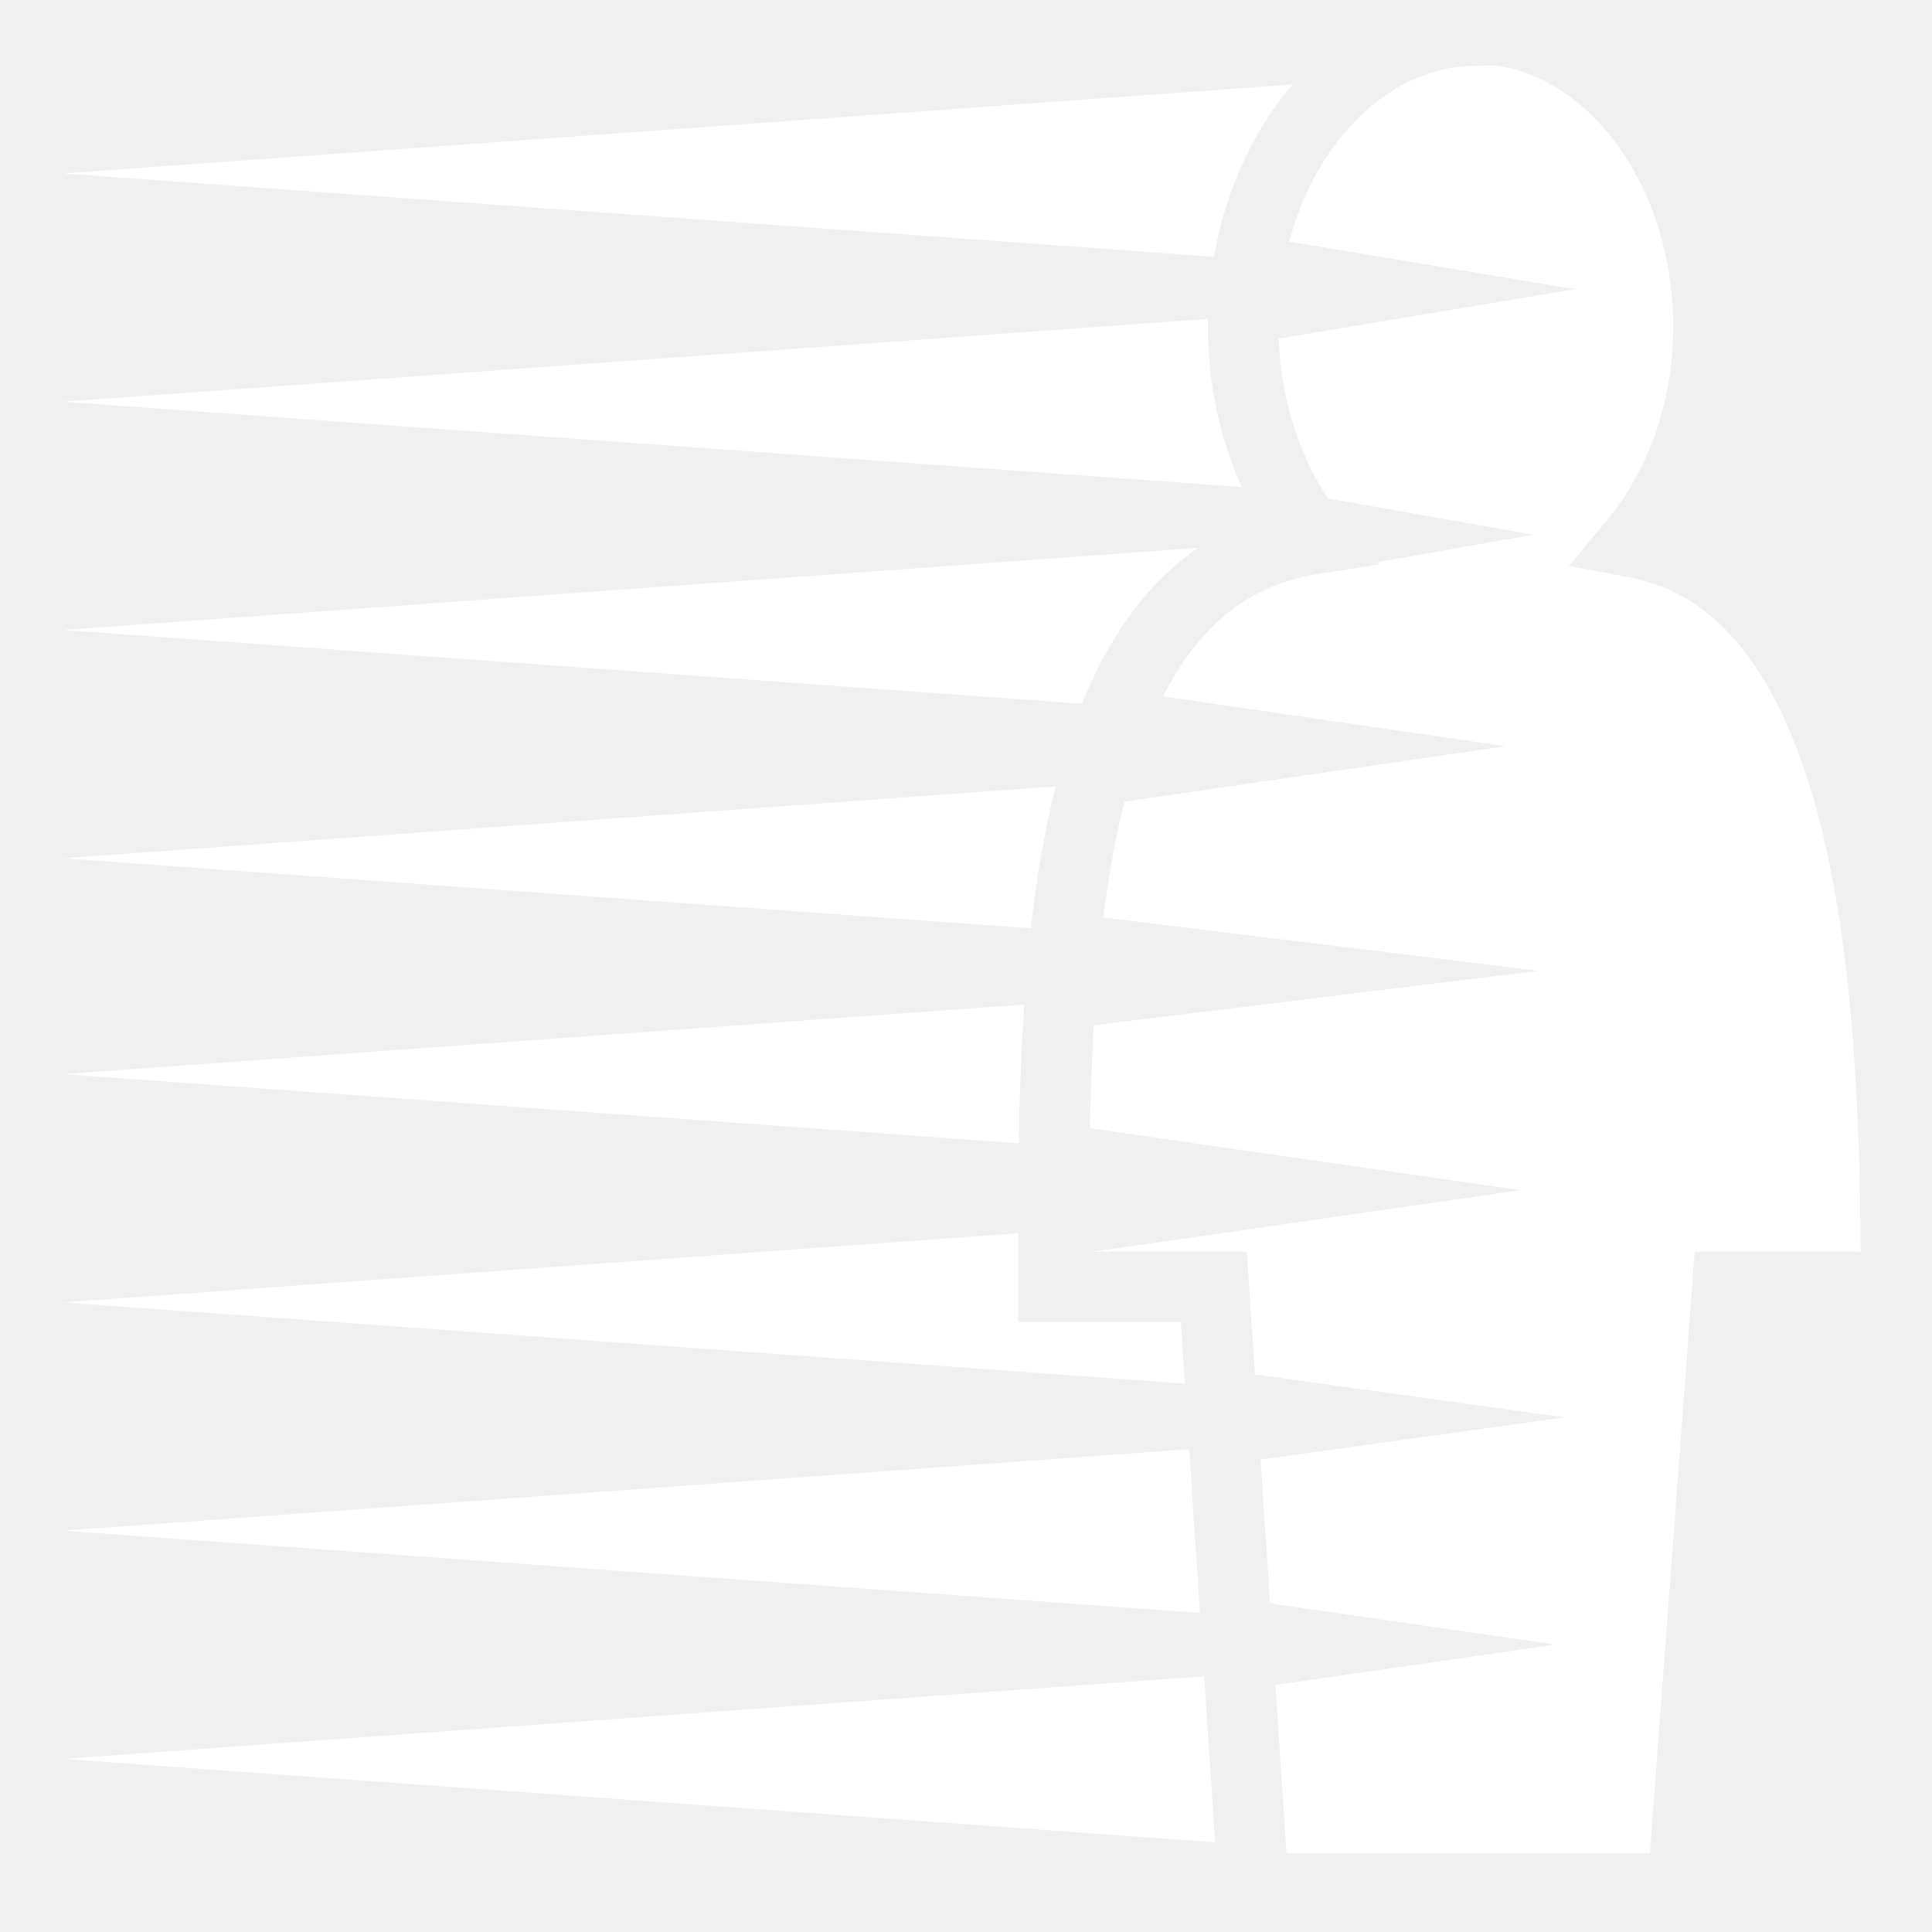
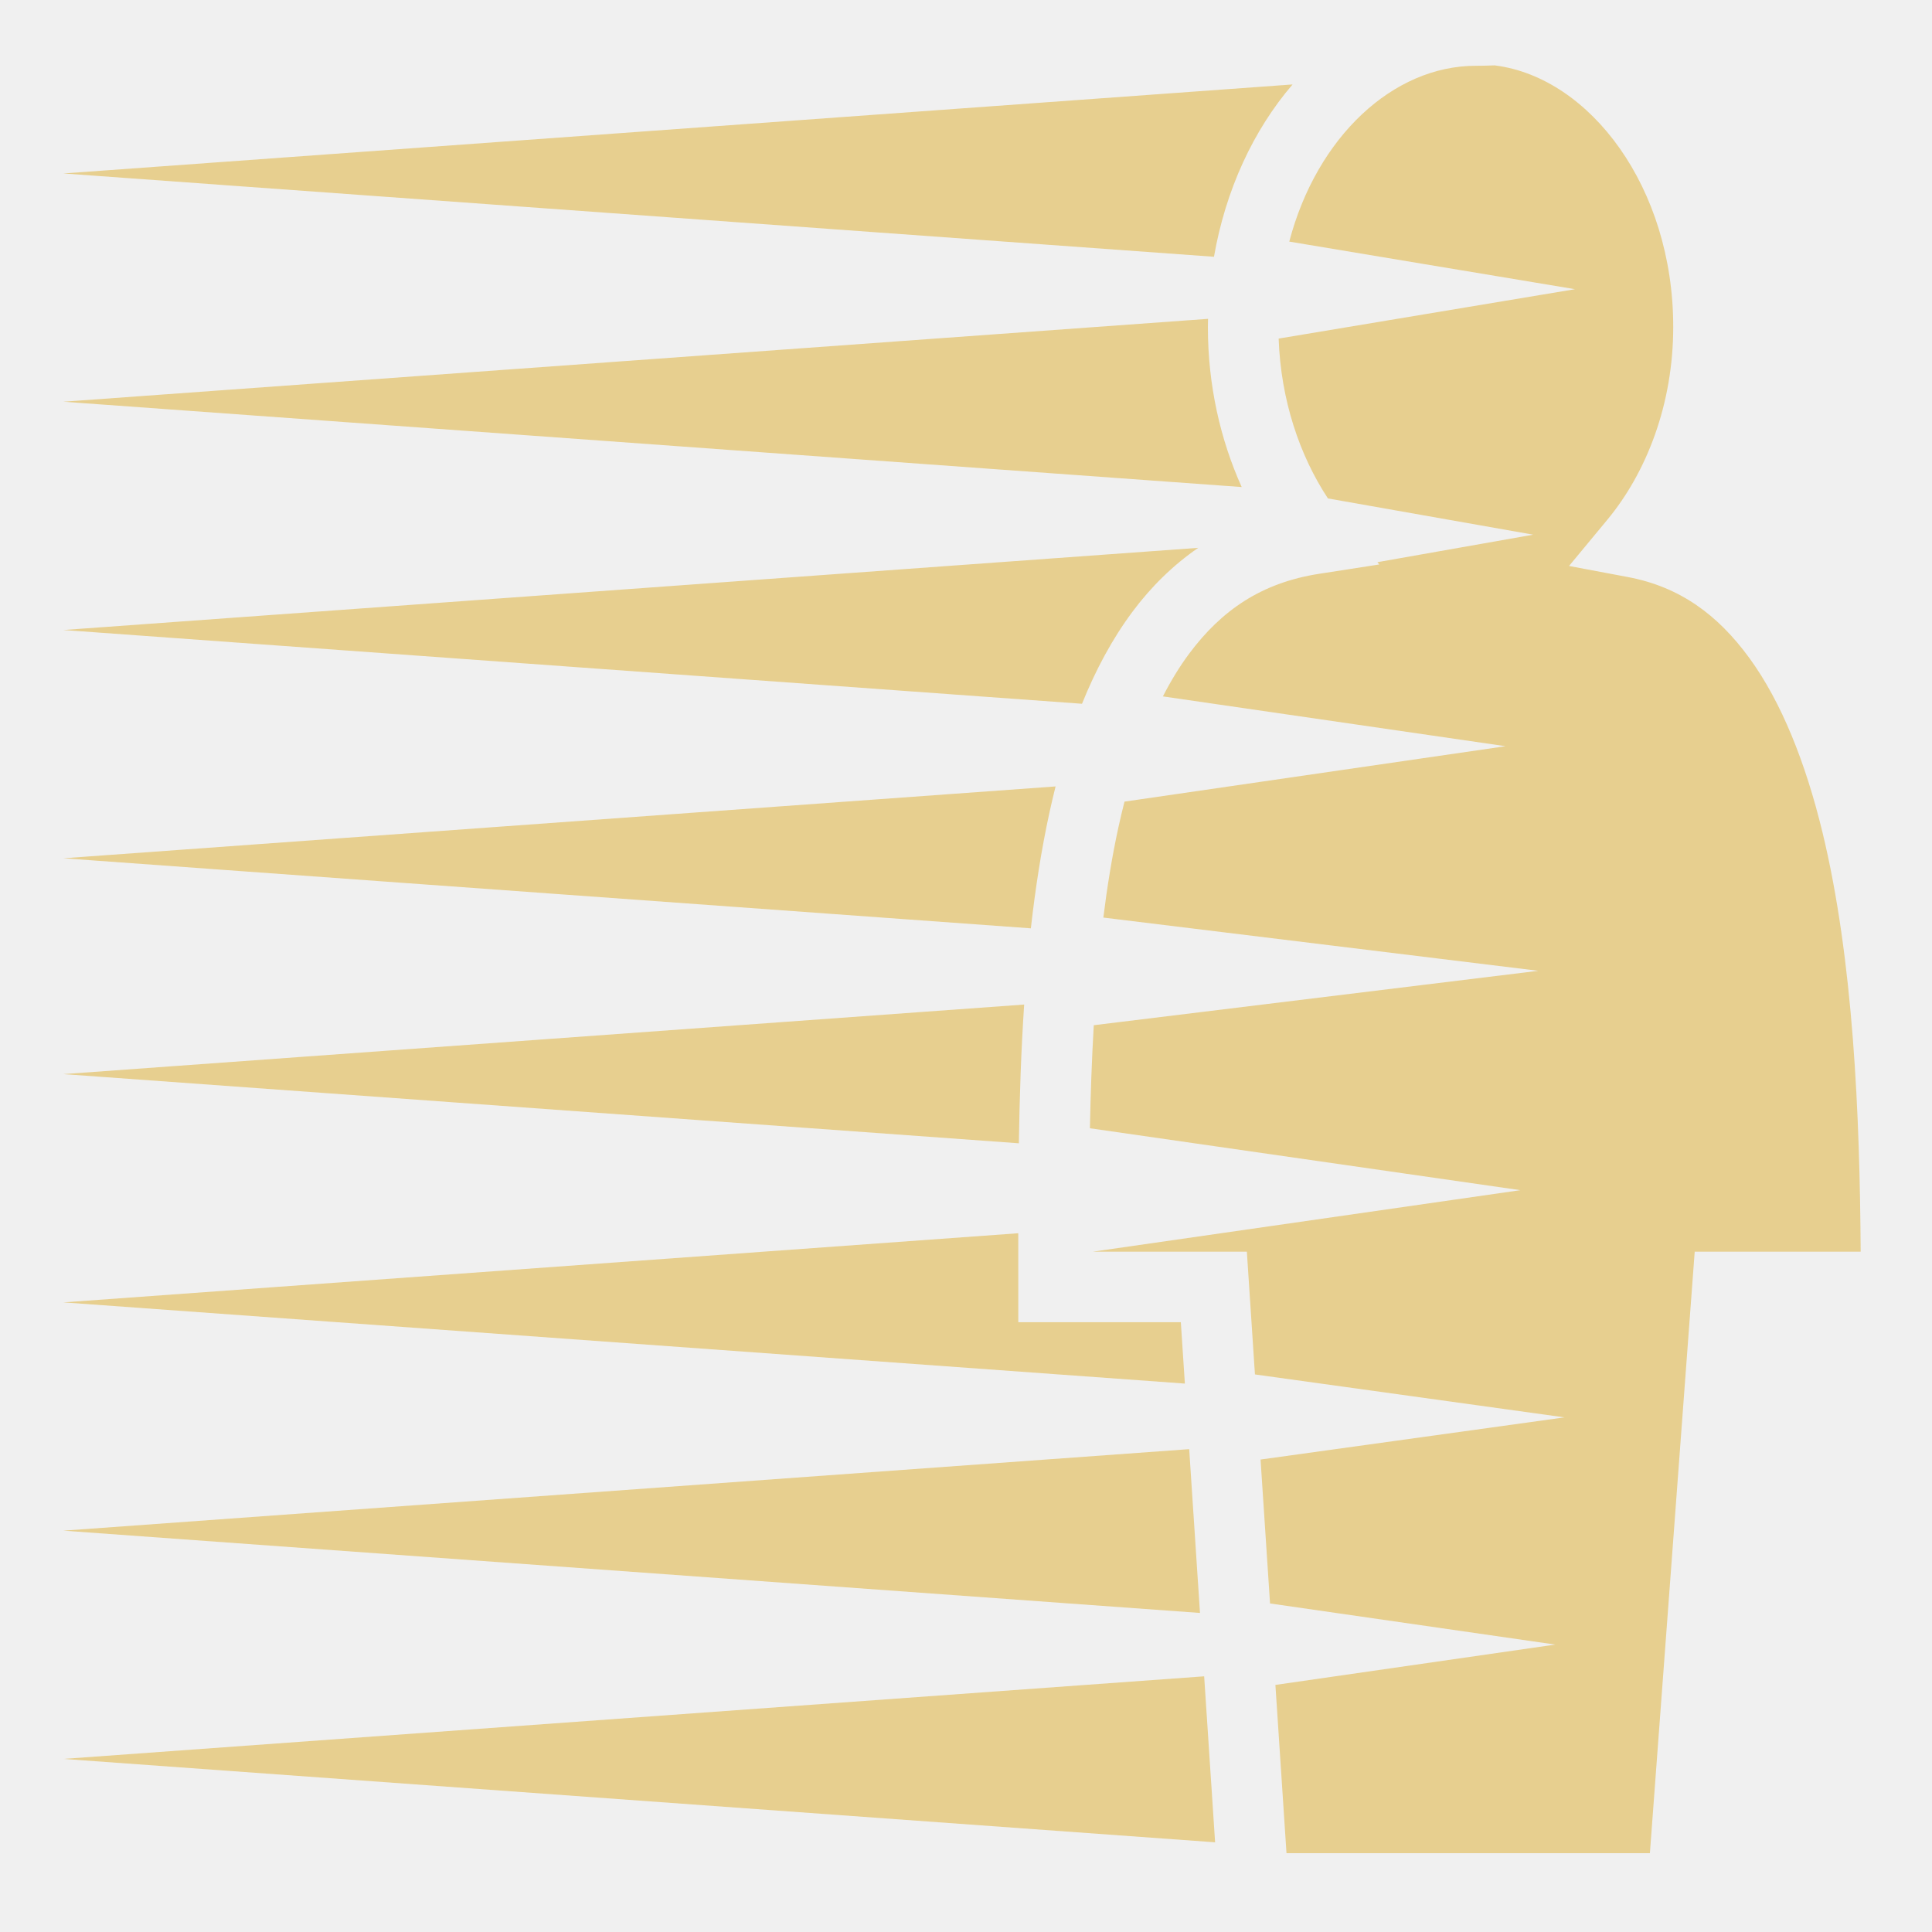
<svg xmlns="http://www.w3.org/2000/svg" viewBox="0 0 512 512">
-   <path fill="#fff" d="M396.082 17.326c-.166-.025-1.922.108-4.977.108-21.975 0-42.158 18.904-49.437 46.595l75.713 12.61-78.526 13.085c.564 16.248 5.55 30.99 13.062 42.367l54.39 9.603-41.277 7.29.484.607-15.91 2.47c-15.262 2.366-25.866 9.63-34.46 21.165-2.534 3.4-4.848 7.198-6.962 11.328l90.798 13.2-100.976 14.684c-.576 2.25-1.118 4.542-1.627 6.874-1.662 7.613-2.953 15.622-3.982 23.854l115.275 14.107-117.81 14.418c-.525 9.083-.84 18.236-1.022 27.31l114.07 16.407-113.304 16.3h40.826l2.144 32.532 82.026 11.38-80.54 11.173 2.512 38.14 75.582 10.897-74.158 10.69 2.938 44.59h96.306l11.875-159.403h43.983c-.228-36.033-1.914-77.32-10.137-111.194-4.462-18.384-10.84-34.42-19.314-46.063-8.472-11.642-18.583-18.958-32.248-21.53l-15.59-2.933 10.124-12.213c10.435-12.587 17.49-30.688 17.49-51.127 0-37.056-22.084-66.04-47.127-69.295l-.106-.013-.108-.016zm-53.535 5.055L16.785 45.968l304.93 22.082c3.073-17.672 10.43-33.57 20.832-45.67zm-22.402 62.114L16.783 106.46l312.28 22.612c-5.686-12.618-8.96-27.047-8.96-42.422 0-.722.027-1.437.042-2.156zm-2.612 60.688L16.783 166.96l269.96 19.546c3.583-8.906 7.975-17.144 13.415-24.445 4.868-6.532 10.676-12.254 17.375-16.878zm-37.79 63.228l-262.96 19.04L273.19 246.02c1.18-10.497 2.77-20.808 4.927-30.69.51-2.33 1.05-4.635 1.625-6.918zm-8.327 57.803L16.783 284.65l253.225 18.336c.18-12.057.585-24.438 1.408-36.773zm-1.562 60.605l-253.07 18.325 297.22 21.52-1.072-16.267H269.86v-9.343c0-4.62-.01-9.38-.006-14.235zm45.294 57.22L16.783 405.64l301.227 21.81-2.862-43.413zm3.97 60.202L16.782 466.13l305.233 22.102-2.9-43.992z" />
+   <path fill="#e7cf8f" d="M396.082 17.326c-.166-.025-1.922.108-4.977.108-21.975 0-42.158 18.904-49.437 46.595l75.713 12.61-78.526 13.085c.564 16.248 5.55 30.99 13.062 42.367l54.39 9.603-41.277 7.29.484.607-15.91 2.47c-15.262 2.366-25.866 9.63-34.46 21.165-2.534 3.4-4.848 7.198-6.962 11.328l90.798 13.2-100.976 14.684c-.576 2.25-1.118 4.542-1.627 6.874-1.662 7.613-2.953 15.622-3.982 23.854l115.275 14.107-117.81 14.418c-.525 9.083-.84 18.236-1.022 27.31l114.07 16.407-113.304 16.3h40.826l2.144 32.532 82.026 11.38-80.54 11.173 2.512 38.14 75.582 10.897-74.158 10.69 2.938 44.59h96.306l11.875-159.403h43.983c-.228-36.033-1.914-77.32-10.137-111.194-4.462-18.384-10.84-34.42-19.314-46.063-8.472-11.642-18.583-18.958-32.248-21.53l-15.59-2.933 10.124-12.213c10.435-12.587 17.49-30.688 17.49-51.127 0-37.056-22.084-66.04-47.127-69.295l-.106-.013-.108-.016zm-53.535 5.055L16.785 45.968l304.93 22.082c3.073-17.672 10.43-33.57 20.832-45.67zm-22.402 62.114L16.783 106.46l312.28 22.612c-5.686-12.618-8.96-27.047-8.96-42.422 0-.722.027-1.437.042-2.156zm-2.612 60.688L16.783 166.96l269.96 19.546c3.583-8.906 7.975-17.144 13.415-24.445 4.868-6.532 10.676-12.254 17.375-16.878zm-37.79 63.228l-262.96 19.04L273.19 246.02c1.18-10.497 2.77-20.808 4.927-30.69.51-2.33 1.05-4.635 1.625-6.918zm-8.327 57.803L16.783 284.65l253.225 18.336c.18-12.057.585-24.438 1.408-36.773zm-1.562 60.605l-253.07 18.325 297.22 21.52-1.072-16.267H269.86v-9.343c0-4.62-.01-9.38-.006-14.235zm45.294 57.22L16.783 405.64l301.227 21.81-2.862-43.413zm3.97 60.202L16.782 466.13l305.233 22.102-2.9-43.992z" />
</svg>
